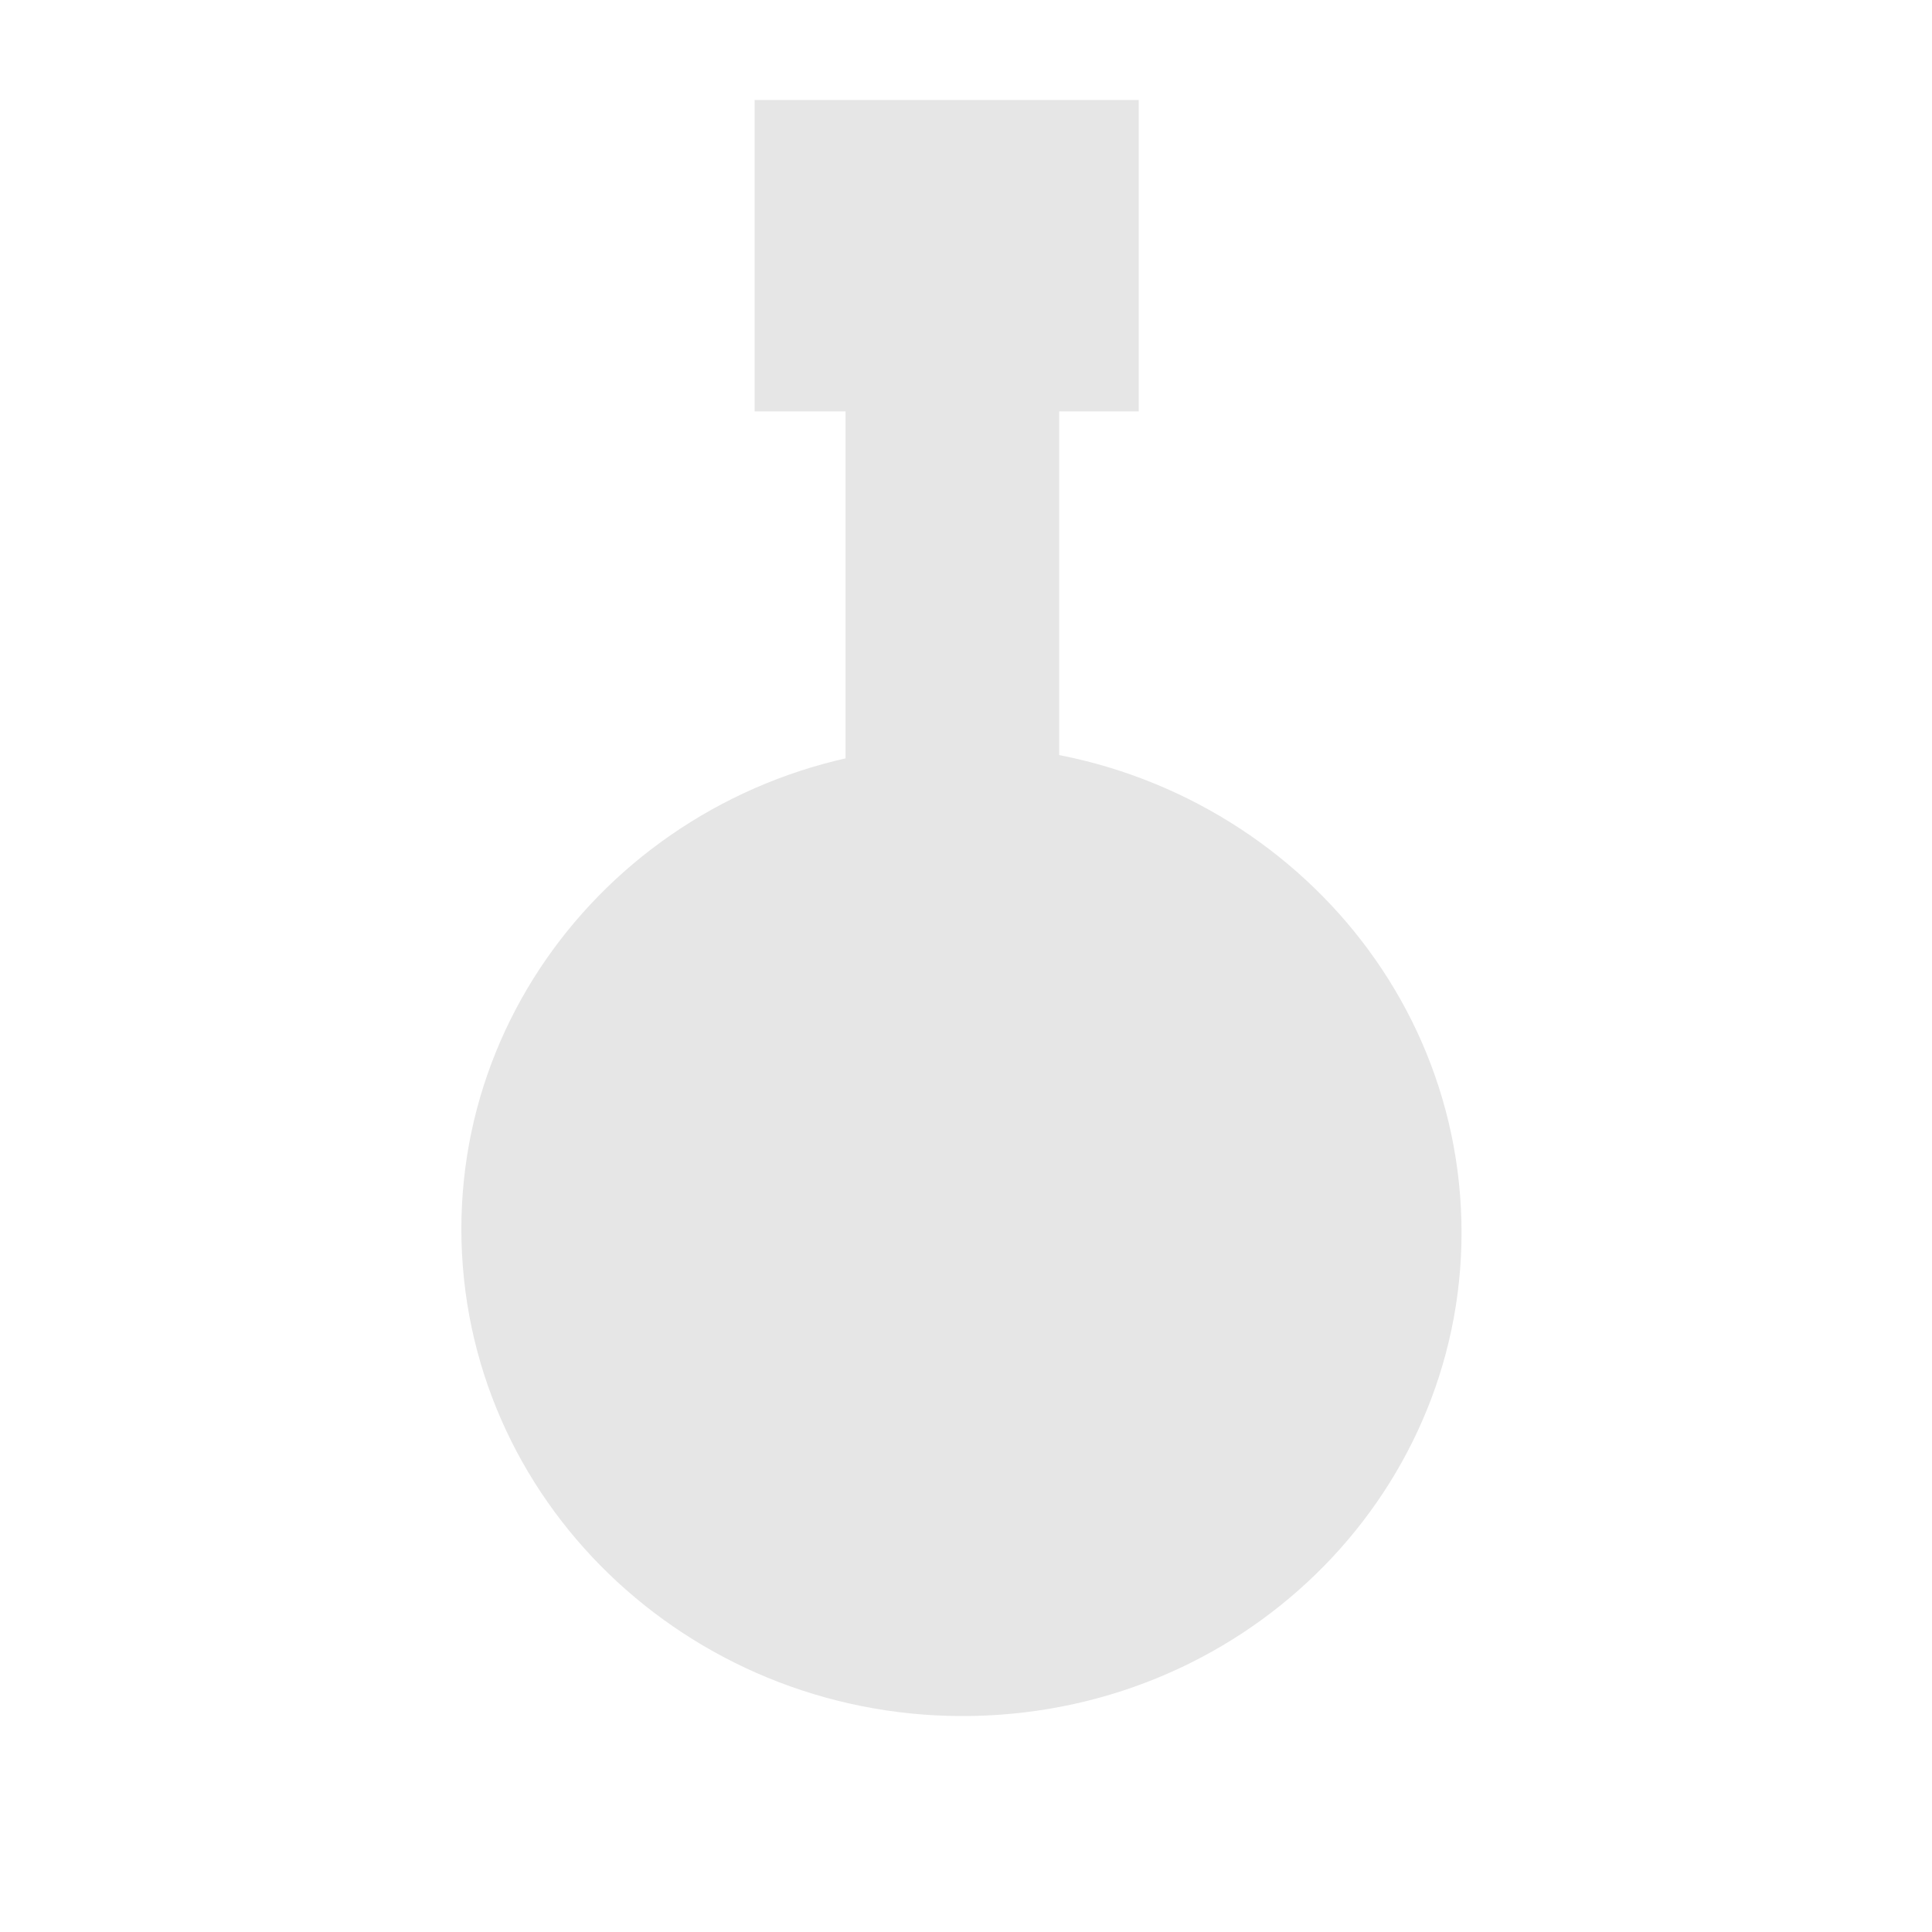
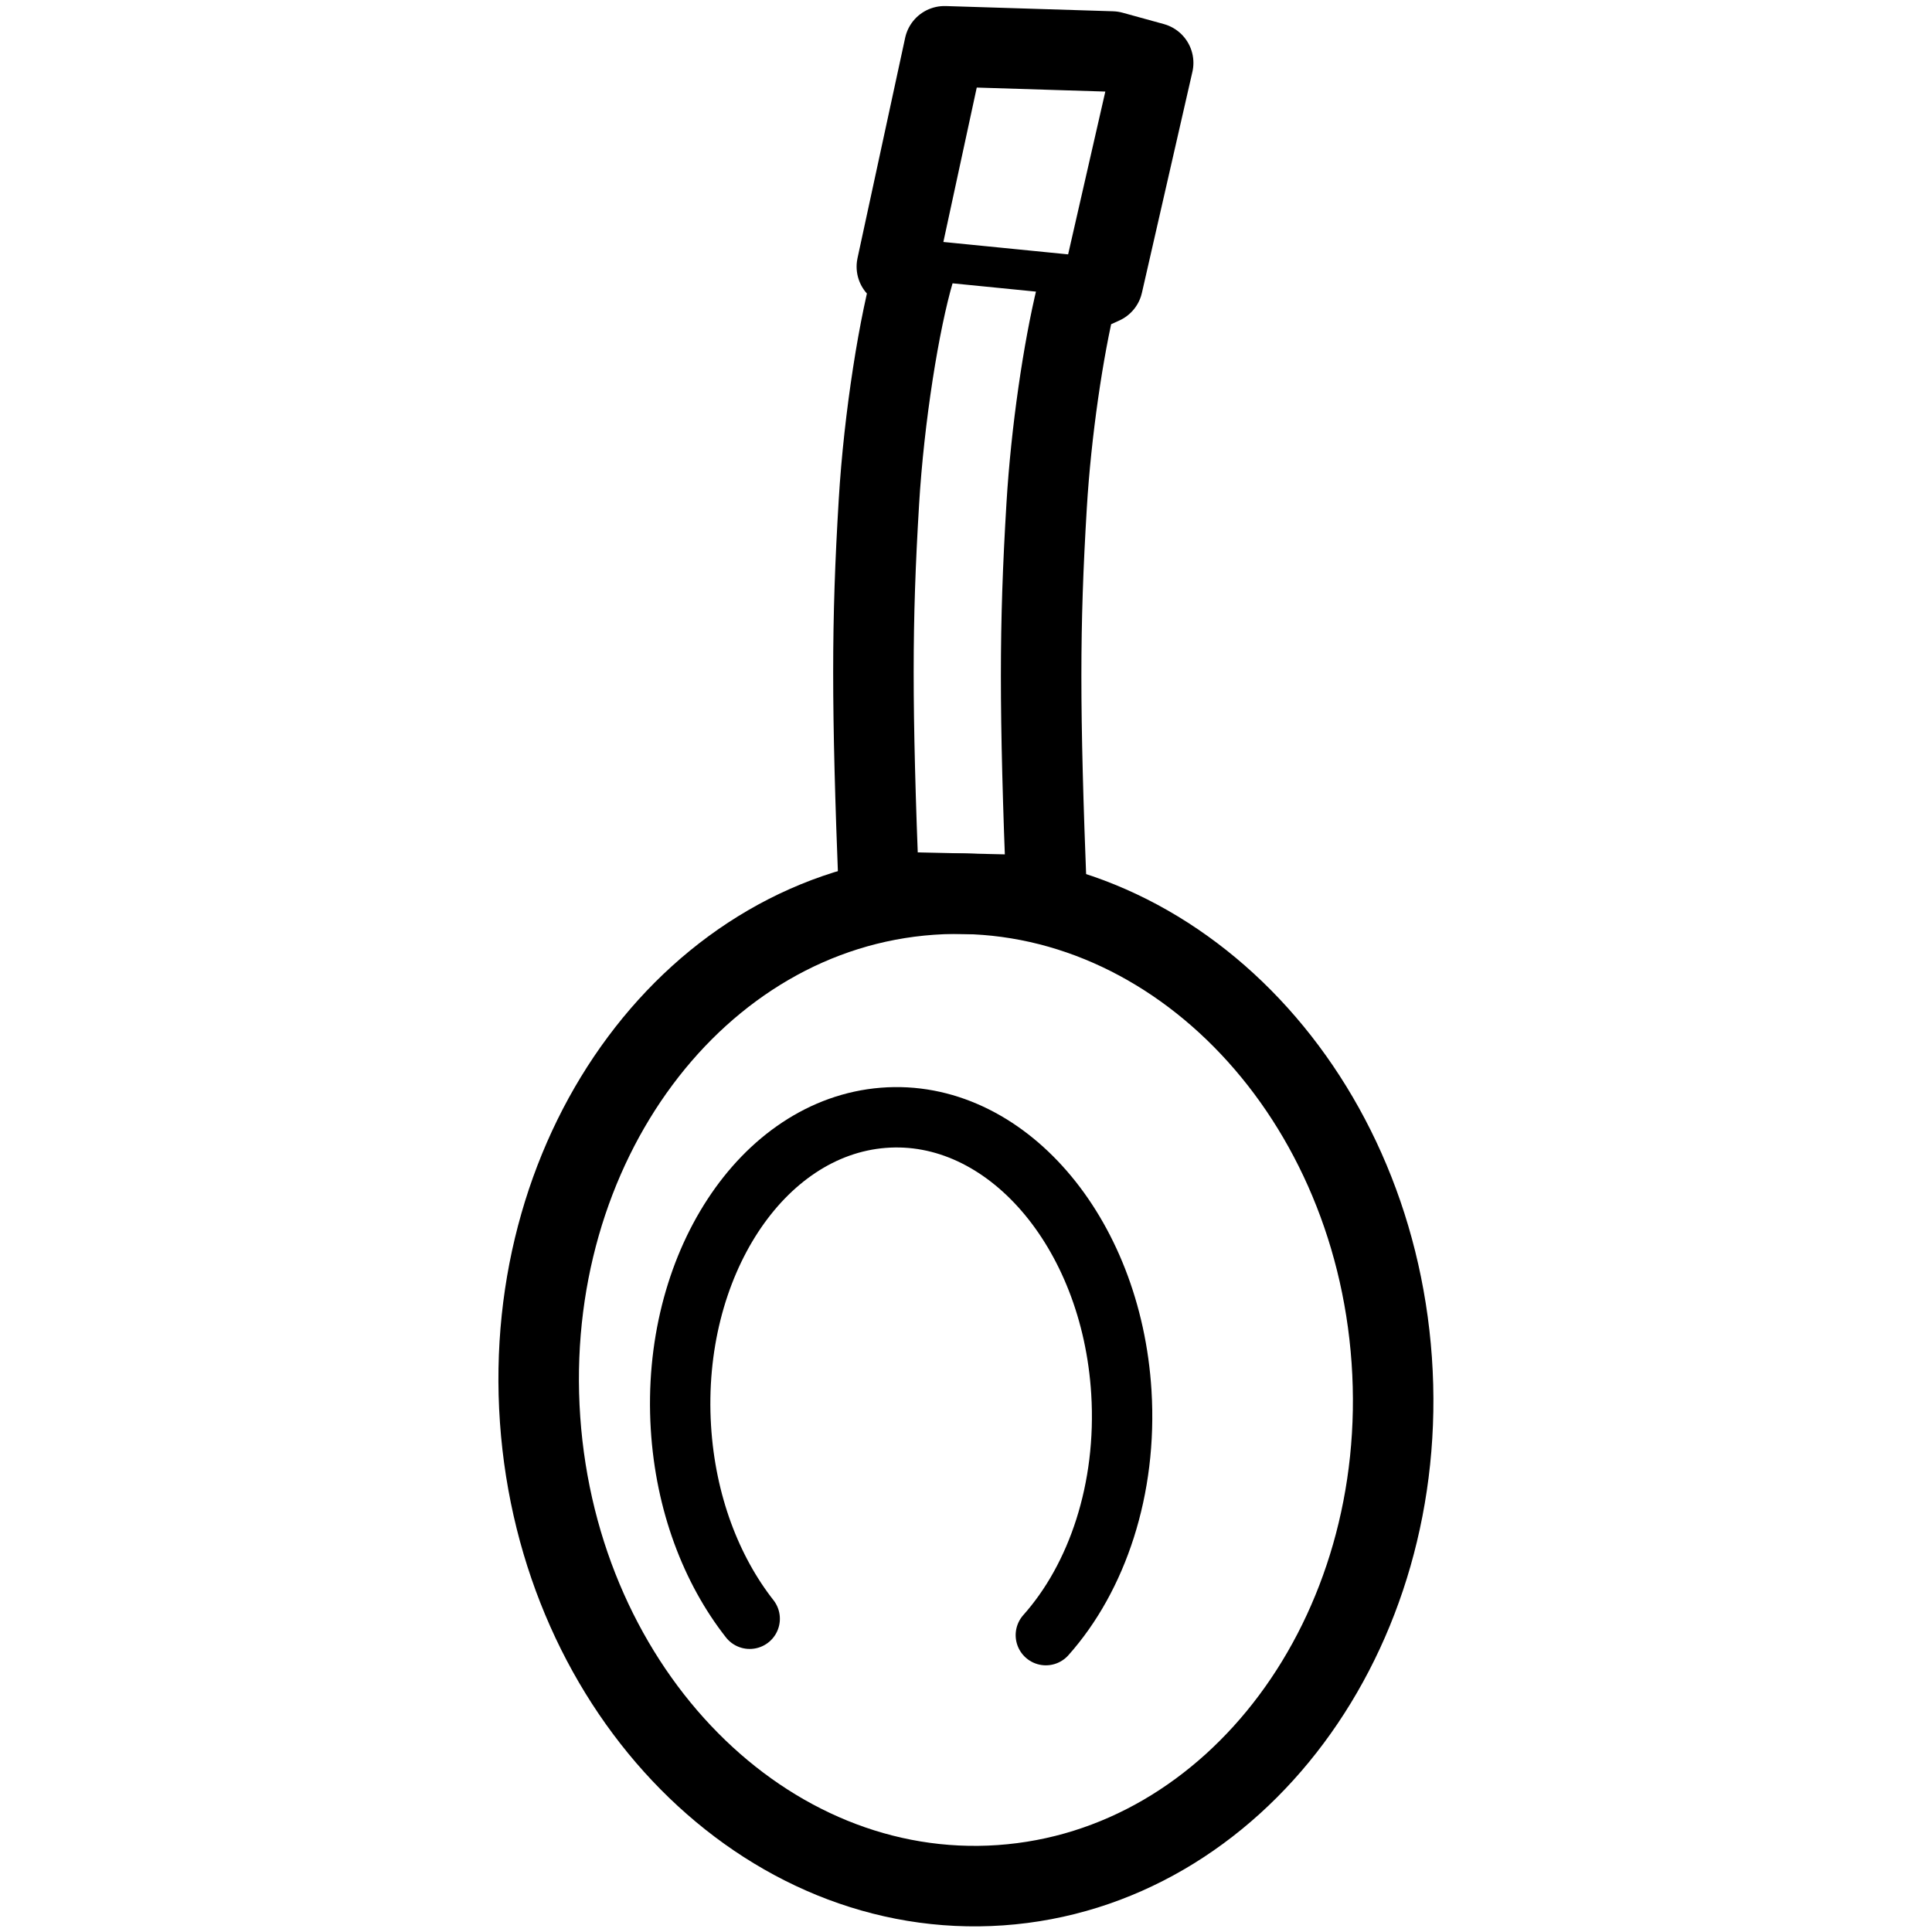
- <svg xmlns="http://www.w3.org/2000/svg" version="1.0" width="1024pt" height="1024pt" viewBox="0 0 1024 1024" preserveAspectRatio="xMidYMid meet" id="svg14">
-   <defs id="defs18">
-     <rect x="265.035" y="904.734" width="510.795" height="85.534" id="rect24" />
-   </defs>
-   <ellipse style="fill:#e6e6e6;stroke-width:0.971" id="path13" cx="475.047" cy="675.145" rx="264.995" ry="257.247" transform="matrix(0.9989381,-0.04607214,0.05191168,0.9986517,0,0)" />
-   <rect style="fill:#e6e6e6;stroke-width:0.75" id="rect17" width="113.242" height="319.247" x="448.151" y="140.951" />
-   <rect style="fill:#e6e6e6;stroke-width:1.072" id="rect19" width="203.595" height="165.045" x="399.962" y="53.007" />
+ <svg xmlns="http://www.w3.org/2000/svg" height="960" viewBox="0 0 960 960" width="960">
+   <g fill="none" fill-rule="evenodd" stroke="#000" stroke-linecap="round" stroke-linejoin="round">
+     <path d="m497.169 936.753c116.857-8.171 203.883-124.985 194.379-260.911-9.505-135.926-111.942-239.491-228.799-231.32-116.857 8.171-203.883 124.985-194.379 260.911s111.942 239.491 228.799 231.32z" stroke-width="40" />
+     <path d="m519.676 812.49c25.489-28.583 40.473-72.579 37.527-120.623-4.916-80.17-57.894-141.254-118.331-136.434-60.437 4.82-105.445 73.717-100.53 153.887 2.295 37.425 15.063 70.691 34.175 95.034" stroke-width="30" />
+     <path d="m469.315 23 83.159 2.592 20.526 5.651-25.088 109.806-13.095 5.94c-6.497 26.69-12.543 67.519-14.755 104.335-3.634 60.467-3.634 100.575 0 193.675l-83.336-1.871c-3.634-93.099-3.634-133.208 0-193.675 2.532-42.139 10.087-89.535 17.591-114.969l-8.676-1.997z" stroke-width="40" />
+     <path d="m442.94 127.934c2.218 0 36.875 3.372 103.971 10.115" stroke-width="20" />
+   </g>
</svg>
